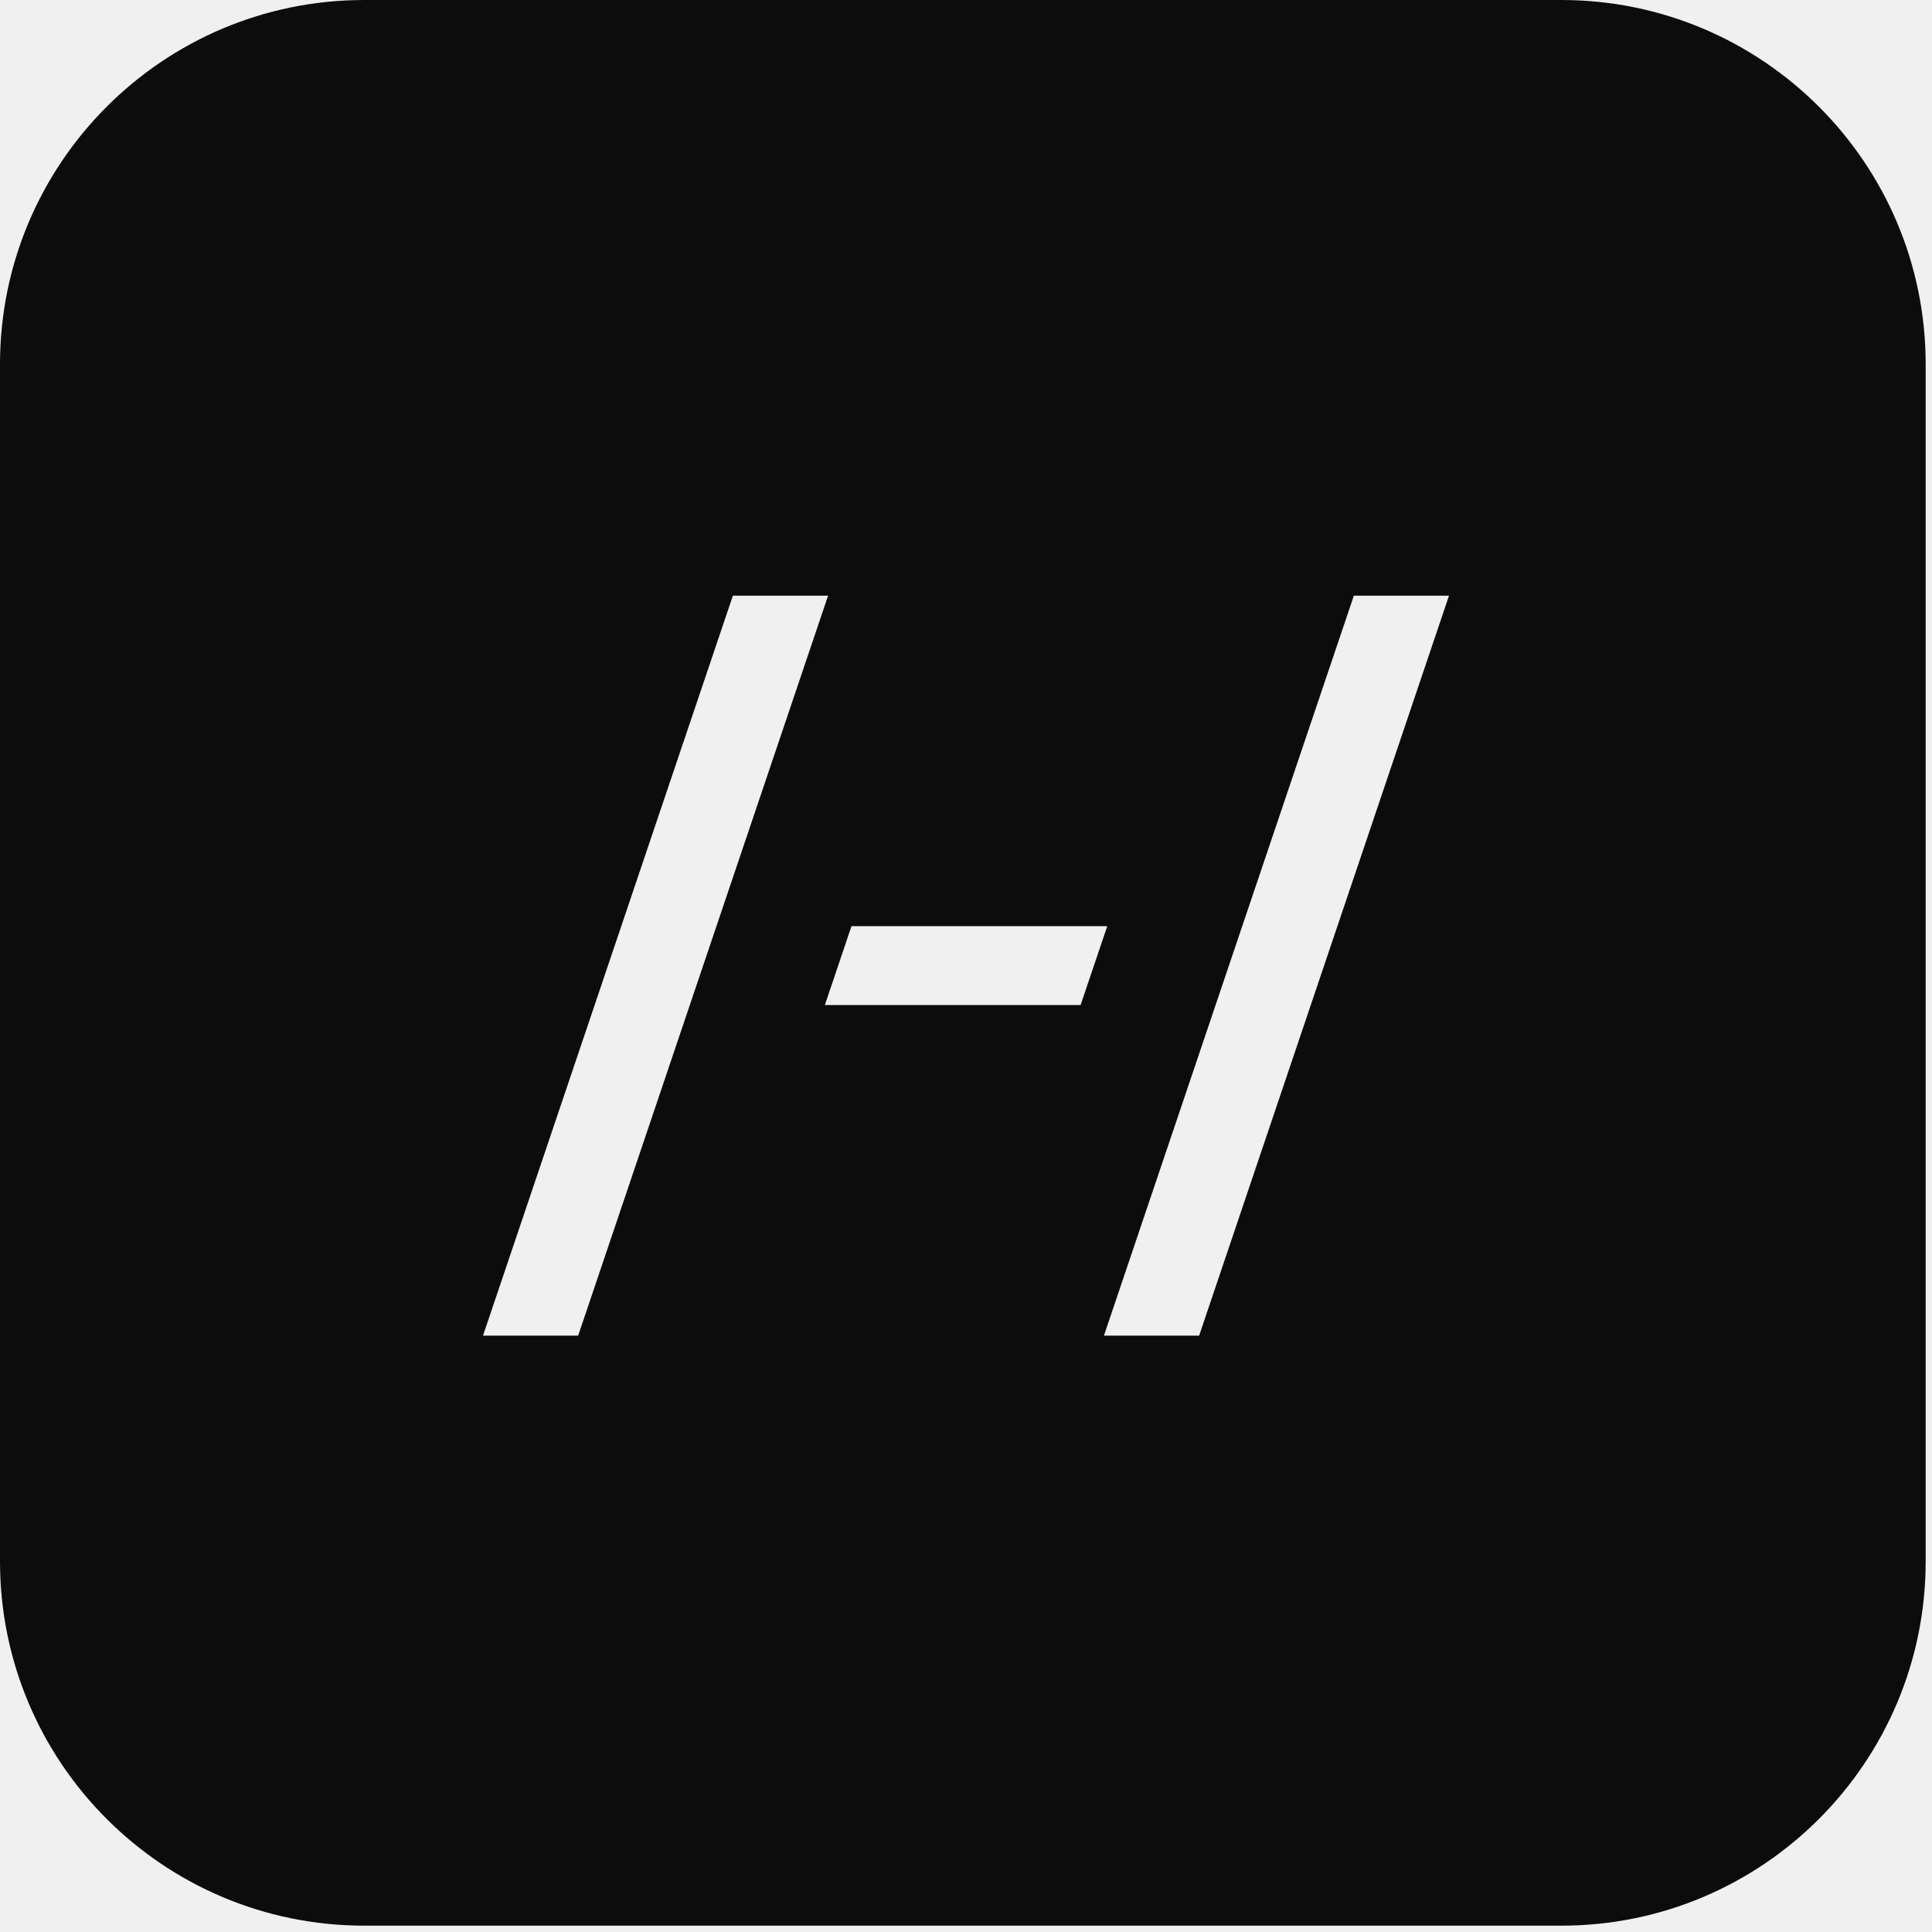
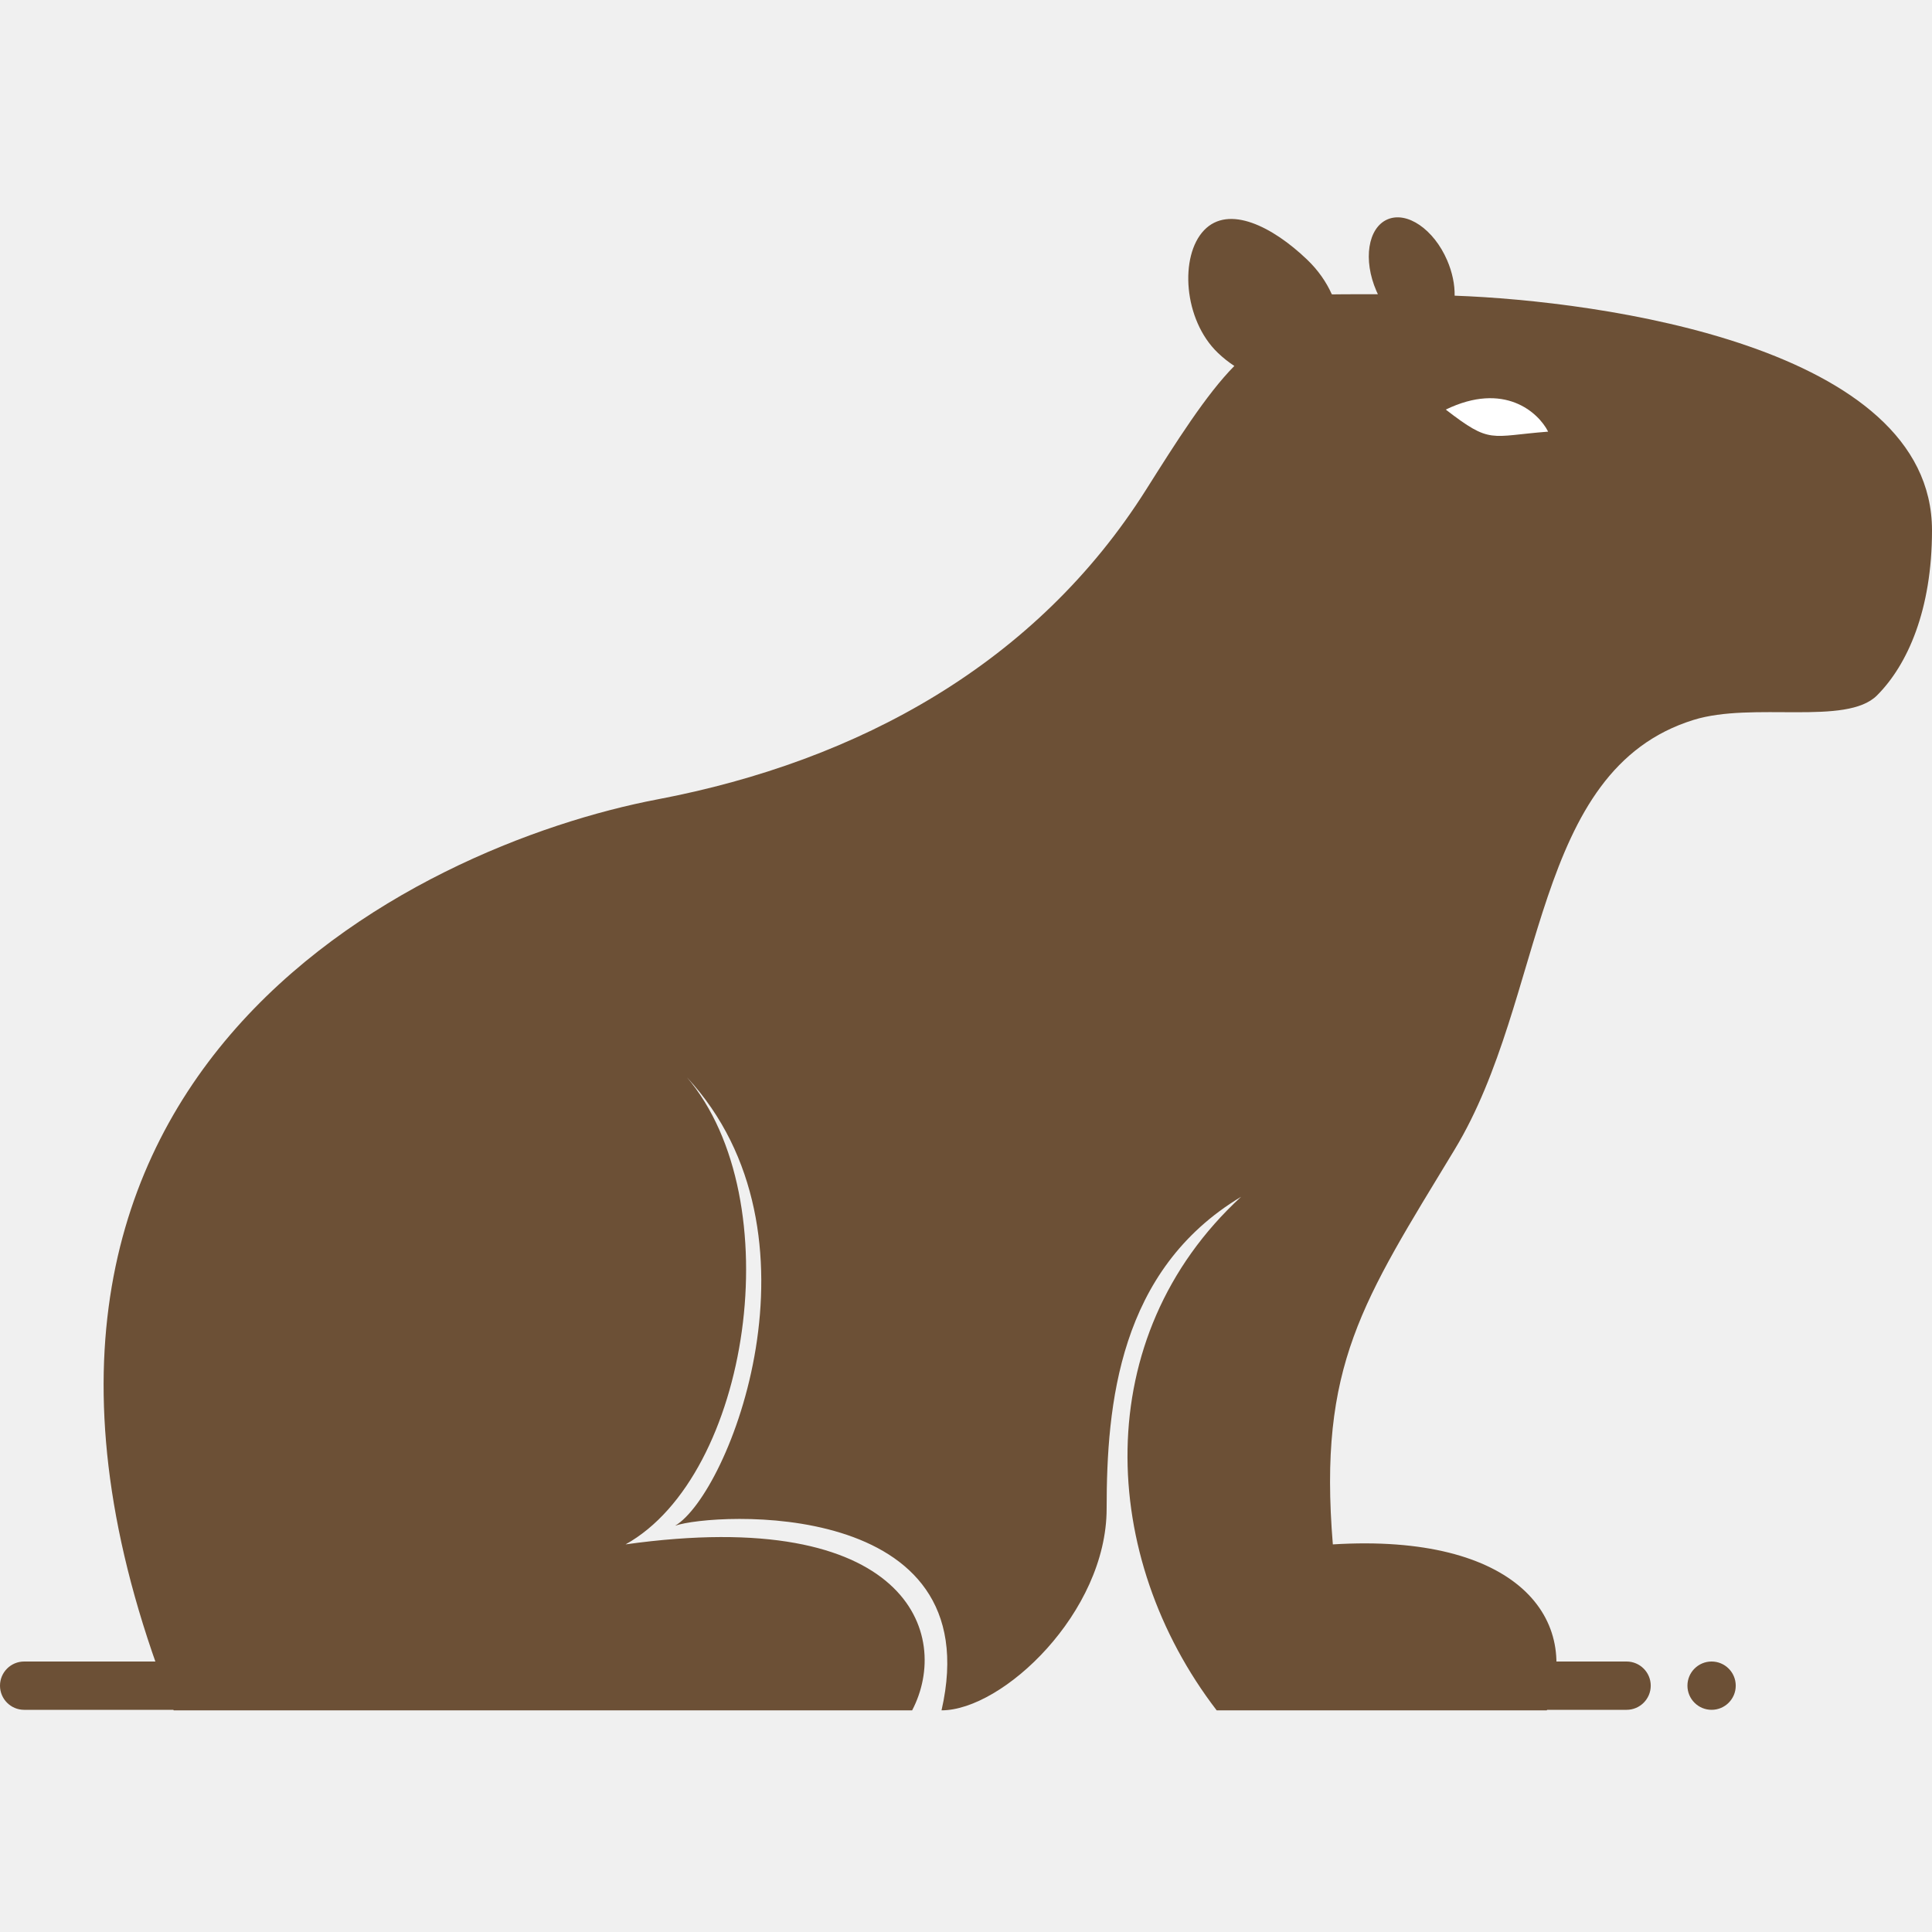
- <svg xmlns="http://www.w3.org/2000/svg" width="36" height="36">
-   <path d="M6.788 0A6.788 6.788 0 0 0 0 6.788v22.305c0 3.75 3.04 6.789 6.788 6.789h22.305c3.75 0 6.789-3.04 6.789-6.789V6.788C35.882 3.04 32.842 0 29.093 0H6.788Zm6.868 11.1L9 24.888h1.773L15.43 11.1h-1.773Zm6.914 13.788L25.227 11.1H27l-4.656 13.788H20.57Zm-4.705-7.63h4.767l-.497 1.47H15.37l.496-1.47Z" fill="#0D0C0C" fill-rule="evenodd" />
+ <svg xmlns="http://www.w3.org/2000/svg" width="48" height="48" viewBox="0 0 48 48" fill="none">
+   <path d="M35.953 6.464C36.084 6.767 36.145 7.073 36.14 7.346C39.757 7.475 48 8.606 48 13.177C48 15.151 47.393 16.518 46.633 17.278C45.874 18.038 43.551 17.428 42.076 17.886C38.04 19.139 38.43 24.78 36.14 28.56C33.85 32.34 32.747 33.917 33.114 38.37C37.671 38.088 39.342 40.215 38.43 42.493H30.228C27.311 38.696 27.038 33.227 30.835 29.734C27.797 31.556 27.494 34.898 27.494 37.481C27.494 40.063 24.911 42.493 23.392 42.493C24.608 37.177 17.706 37.579 16.774 37.906C18.117 37.108 20.676 30.657 17.065 26.764C19.656 29.808 18.625 36.657 15.542 38.37C22.552 37.388 23.648 40.609 22.662 42.493H4.315C-1.974 26.764 10.35 21 16.336 19.86C21.354 18.906 25.761 16.467 28.476 12.163C29.22 10.984 29.97 9.796 30.667 9.092C30.525 8.999 30.388 8.891 30.258 8.767C29.399 7.944 29.302 6.36 29.915 5.72C30.527 5.08 31.615 5.627 32.475 6.45C32.747 6.71 32.953 7.007 33.088 7.311C33.097 7.312 33.105 7.313 33.114 7.314C33.114 7.314 33.566 7.307 34.233 7.31C34.22 7.282 34.207 7.254 34.195 7.226C33.861 6.456 33.985 5.662 34.47 5.451C34.956 5.241 35.62 5.695 35.953 6.464Z" fill="#6C5036" />
+   <path d="M38.463 10.724C38.222 10.248 37.376 9.471 35.92 10.176C37.047 11.047 37.009 10.835 38.463 10.724Z" fill="white" />
+   <rect y="41.28" width="22.785" height="1.2" rx="0.6" fill="#6C5036" />
+   <rect x="30.987" y="41.28" width="10.025" height="1.2" rx="0.6" fill="#6C5036" />
+   <rect x="41.924" y="41.28" width="1.2" height="1.2" rx="0.6" fill="#6C5036" />
</svg>
